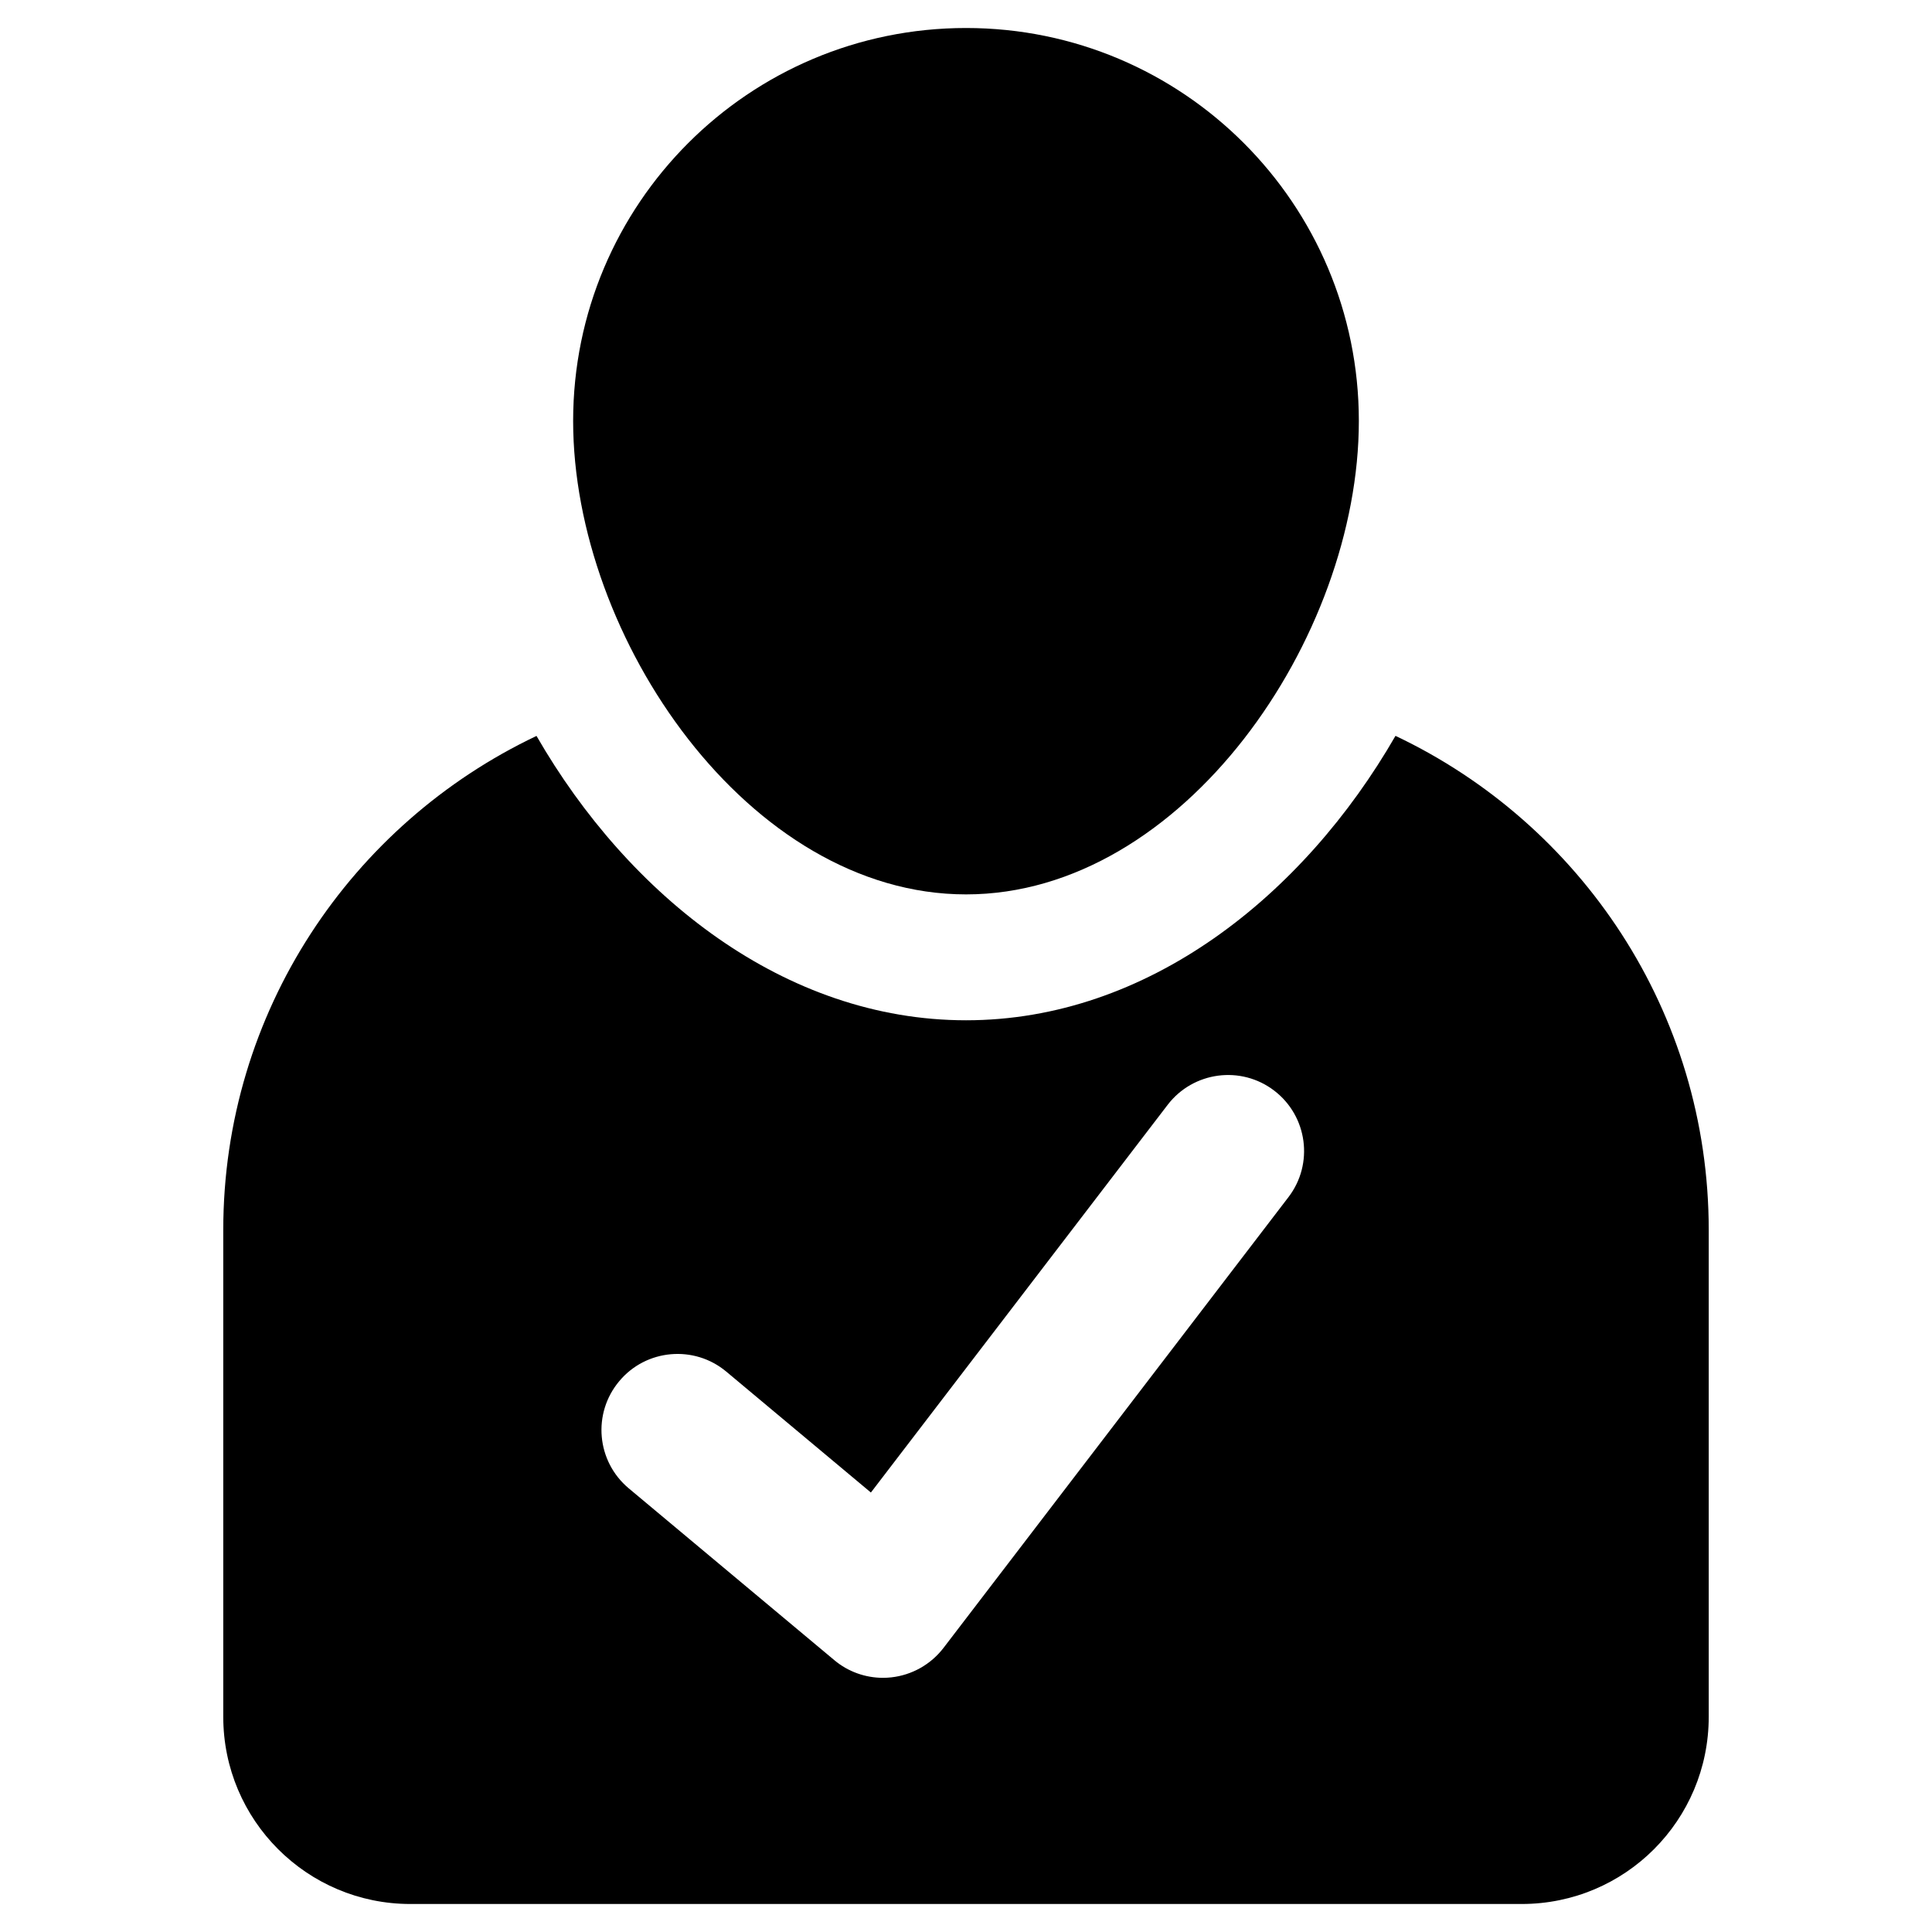
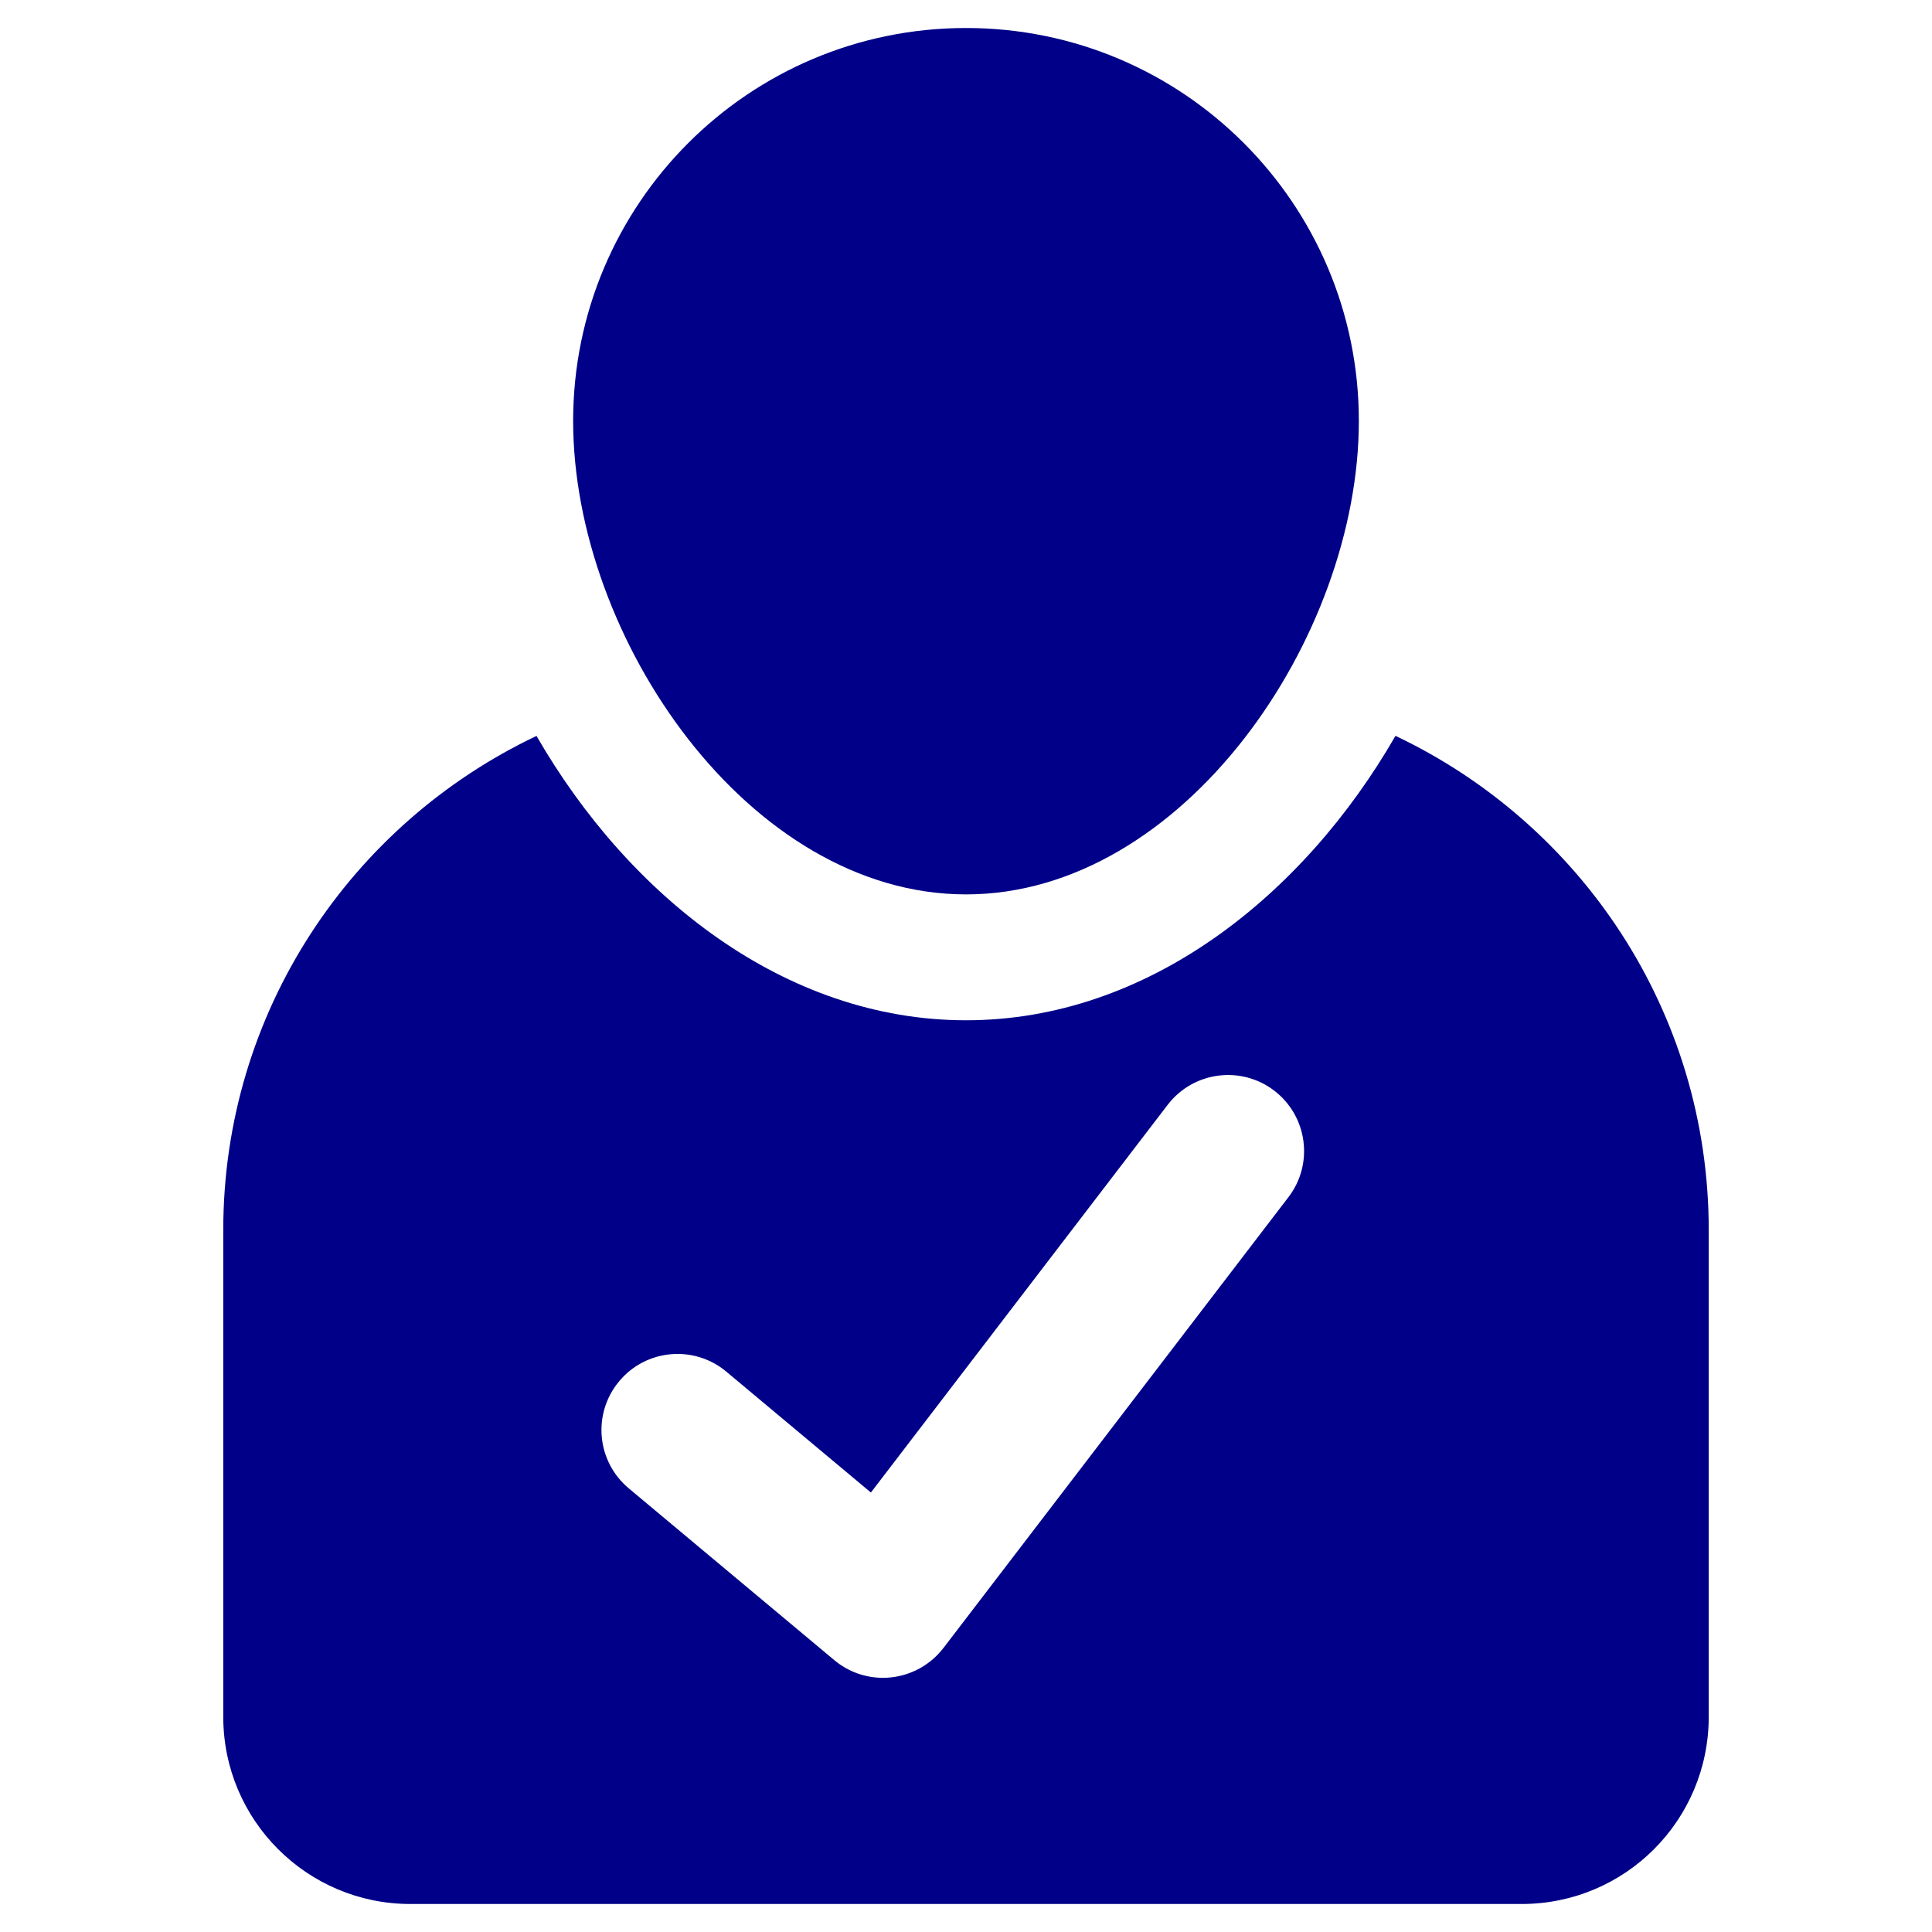
- <svg xmlns="http://www.w3.org/2000/svg" fill="#000000" version="1.1" id="Layer_1" width="800px" height="800px" viewBox="0 0 512 512" enable-background="new 0 0 512 512" xml:space="preserve">
+ <svg xmlns="http://www.w3.org/2000/svg" fill="#000088" version="1.1" id="Layer_1" width="800px" height="800px" viewBox="0 0 512 512" enable-background="new 0 0 512 512" xml:space="preserve">
  <g>
    <path d="M369.818,195.01c-24.471,42.493-65.783,75.375-113.802,75.375c-48.025,0-89.369-32.882-113.835-75.357   c-49,23.252-83.014,73.06-83.014,130.945v128.986c0,27.407,22.216,49.619,49.584,49.619h294.49c27.469,0,49.59-22.212,49.59-49.619   V325.973C452.832,268.079,418.881,218.265,369.818,195.01z M341.438,317.276L250.02,436.739c-3.356,4.357-8.341,7.176-13.812,7.779   c-0.717,0.082-1.469,0.123-2.218,0.123c-4.69,0-9.284-1.646-12.899-4.692l-54.476-45.53c-8.536-7.144-9.675-19.851-2.508-28.394   c7.103-8.521,19.84-9.668,28.375-2.526l38.314,32.036l78.65-102.751c6.776-8.829,19.417-10.507,28.244-3.747   C346.522,295.797,348.219,308.447,341.438,317.276z" />
    <path d="M256.017,237.022c57.504,0,104.091-67.962,104.091-125.457c0-57.521-46.587-104.144-104.091-104.144   c-57.537,0-104.129,46.623-104.129,104.144C151.888,169.061,198.479,237.022,256.017,237.022z" />
  </g>
</svg>
